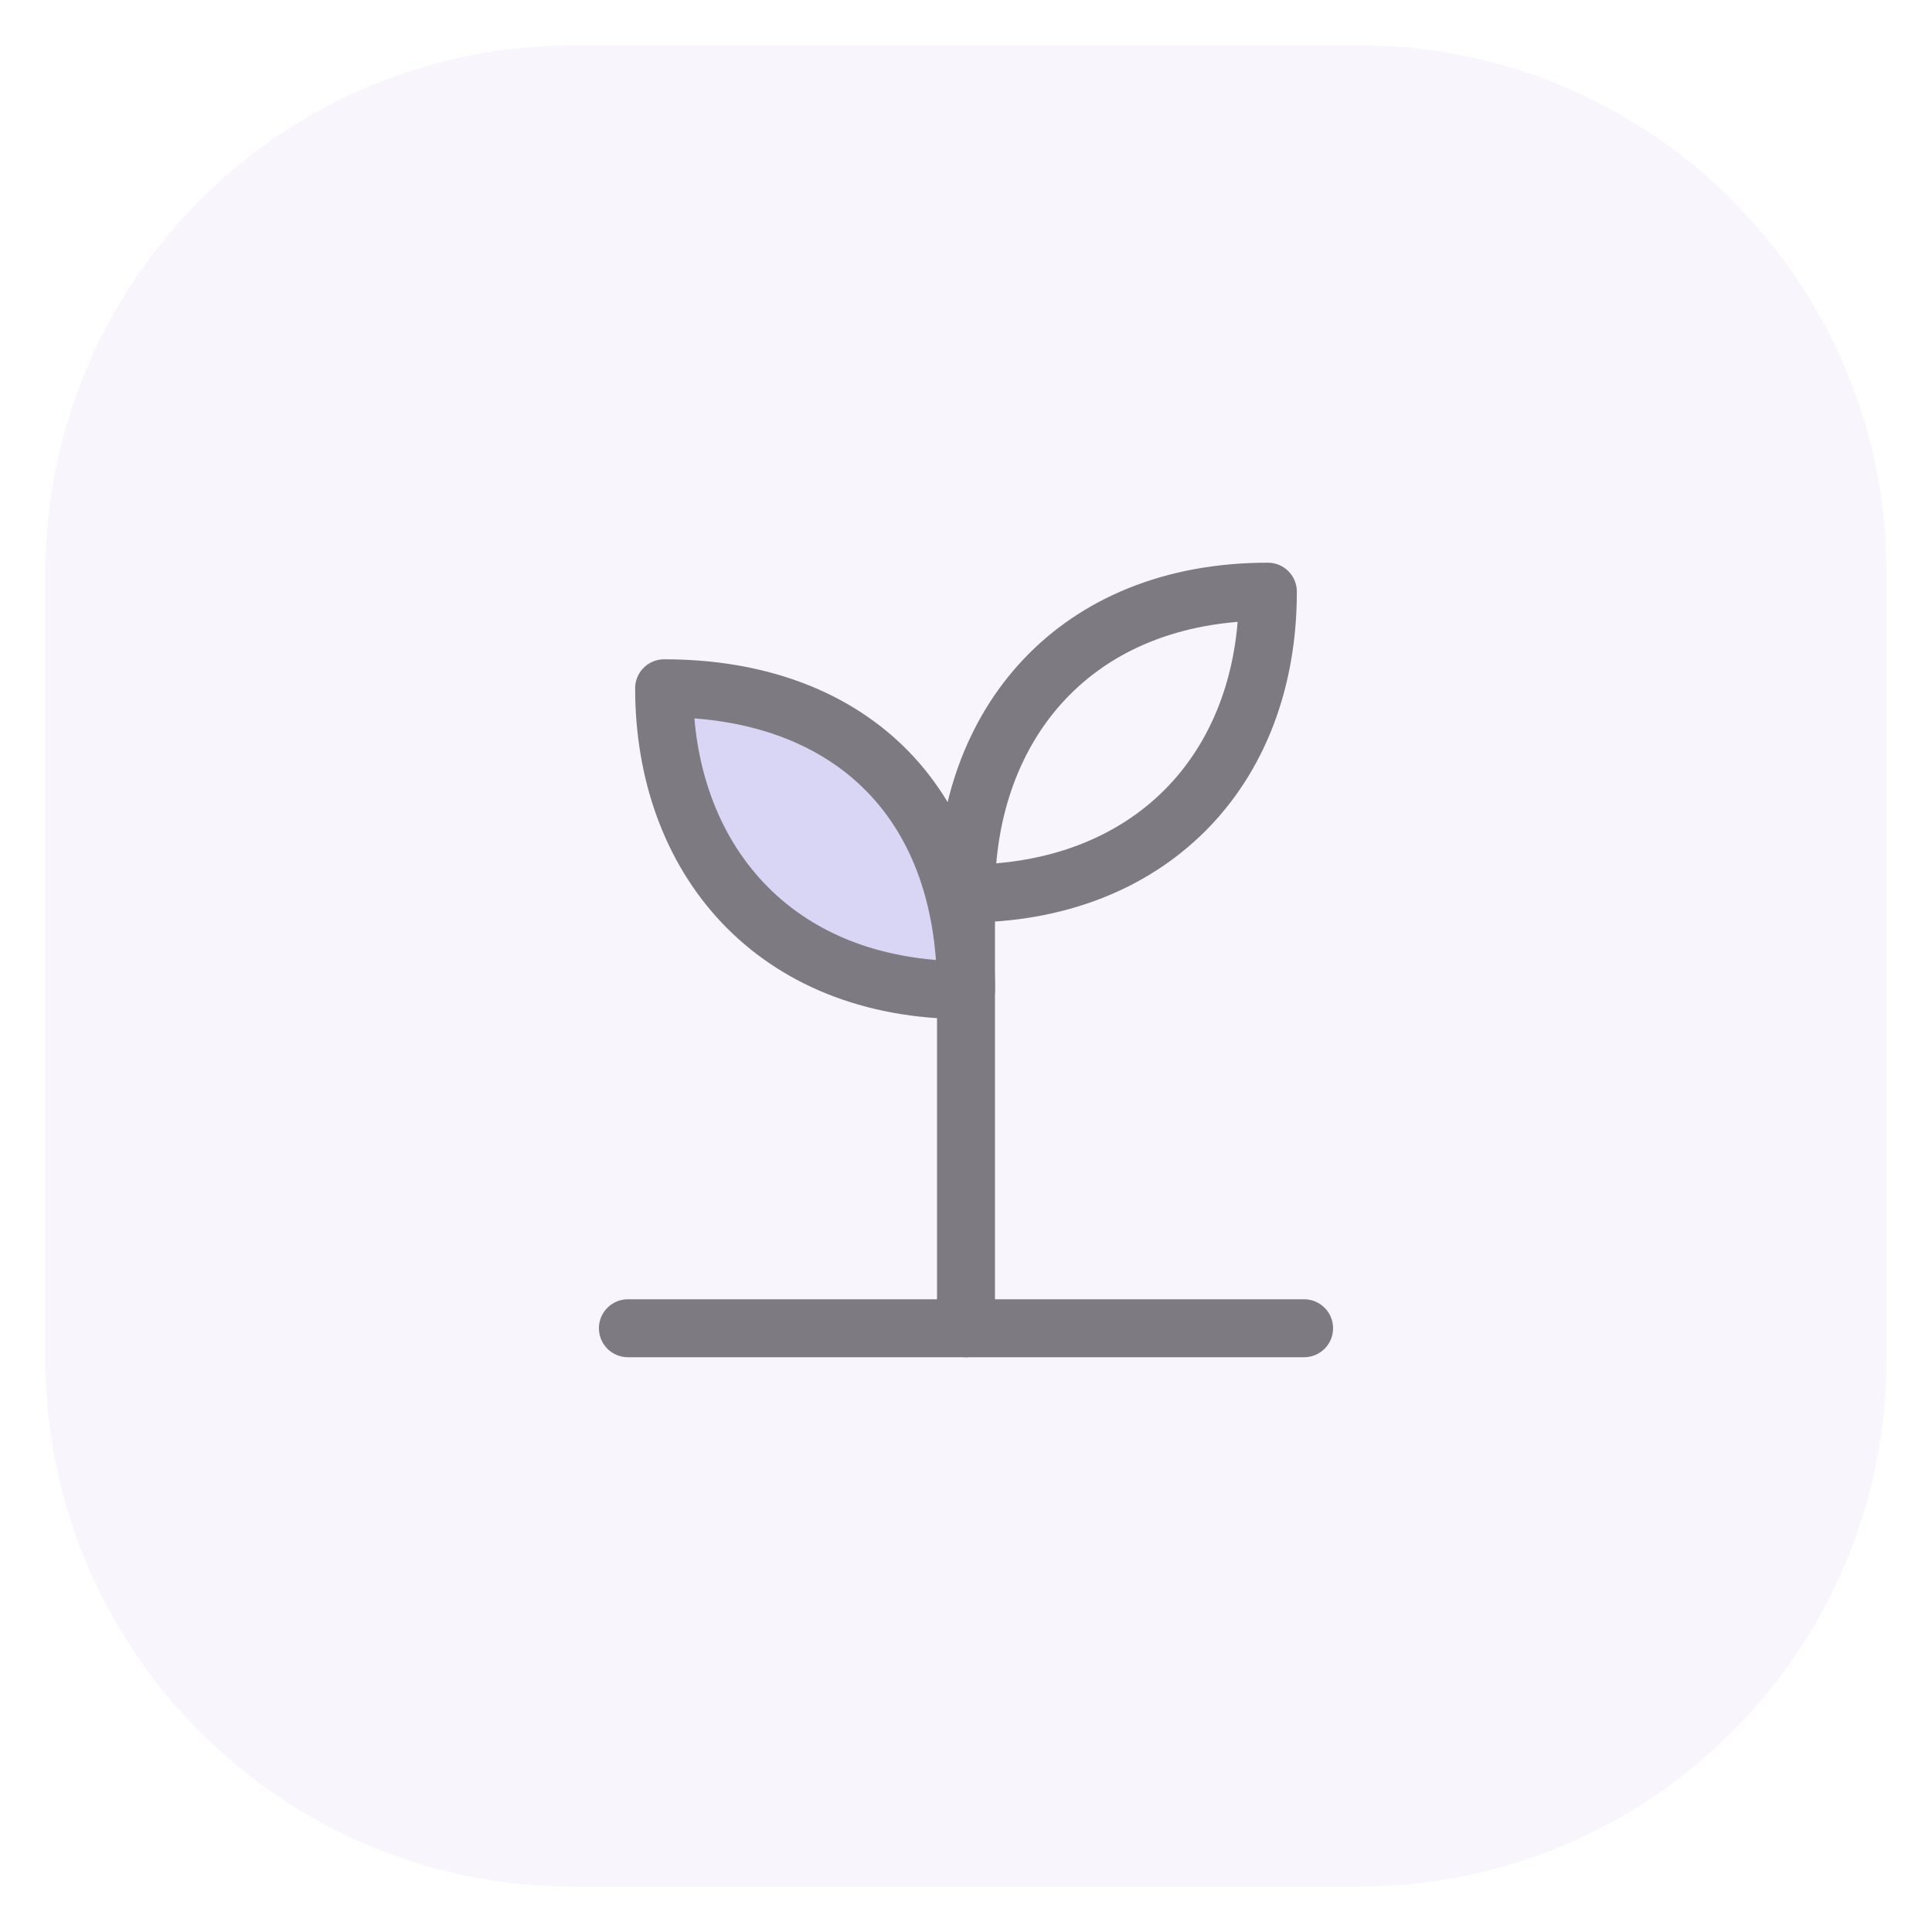
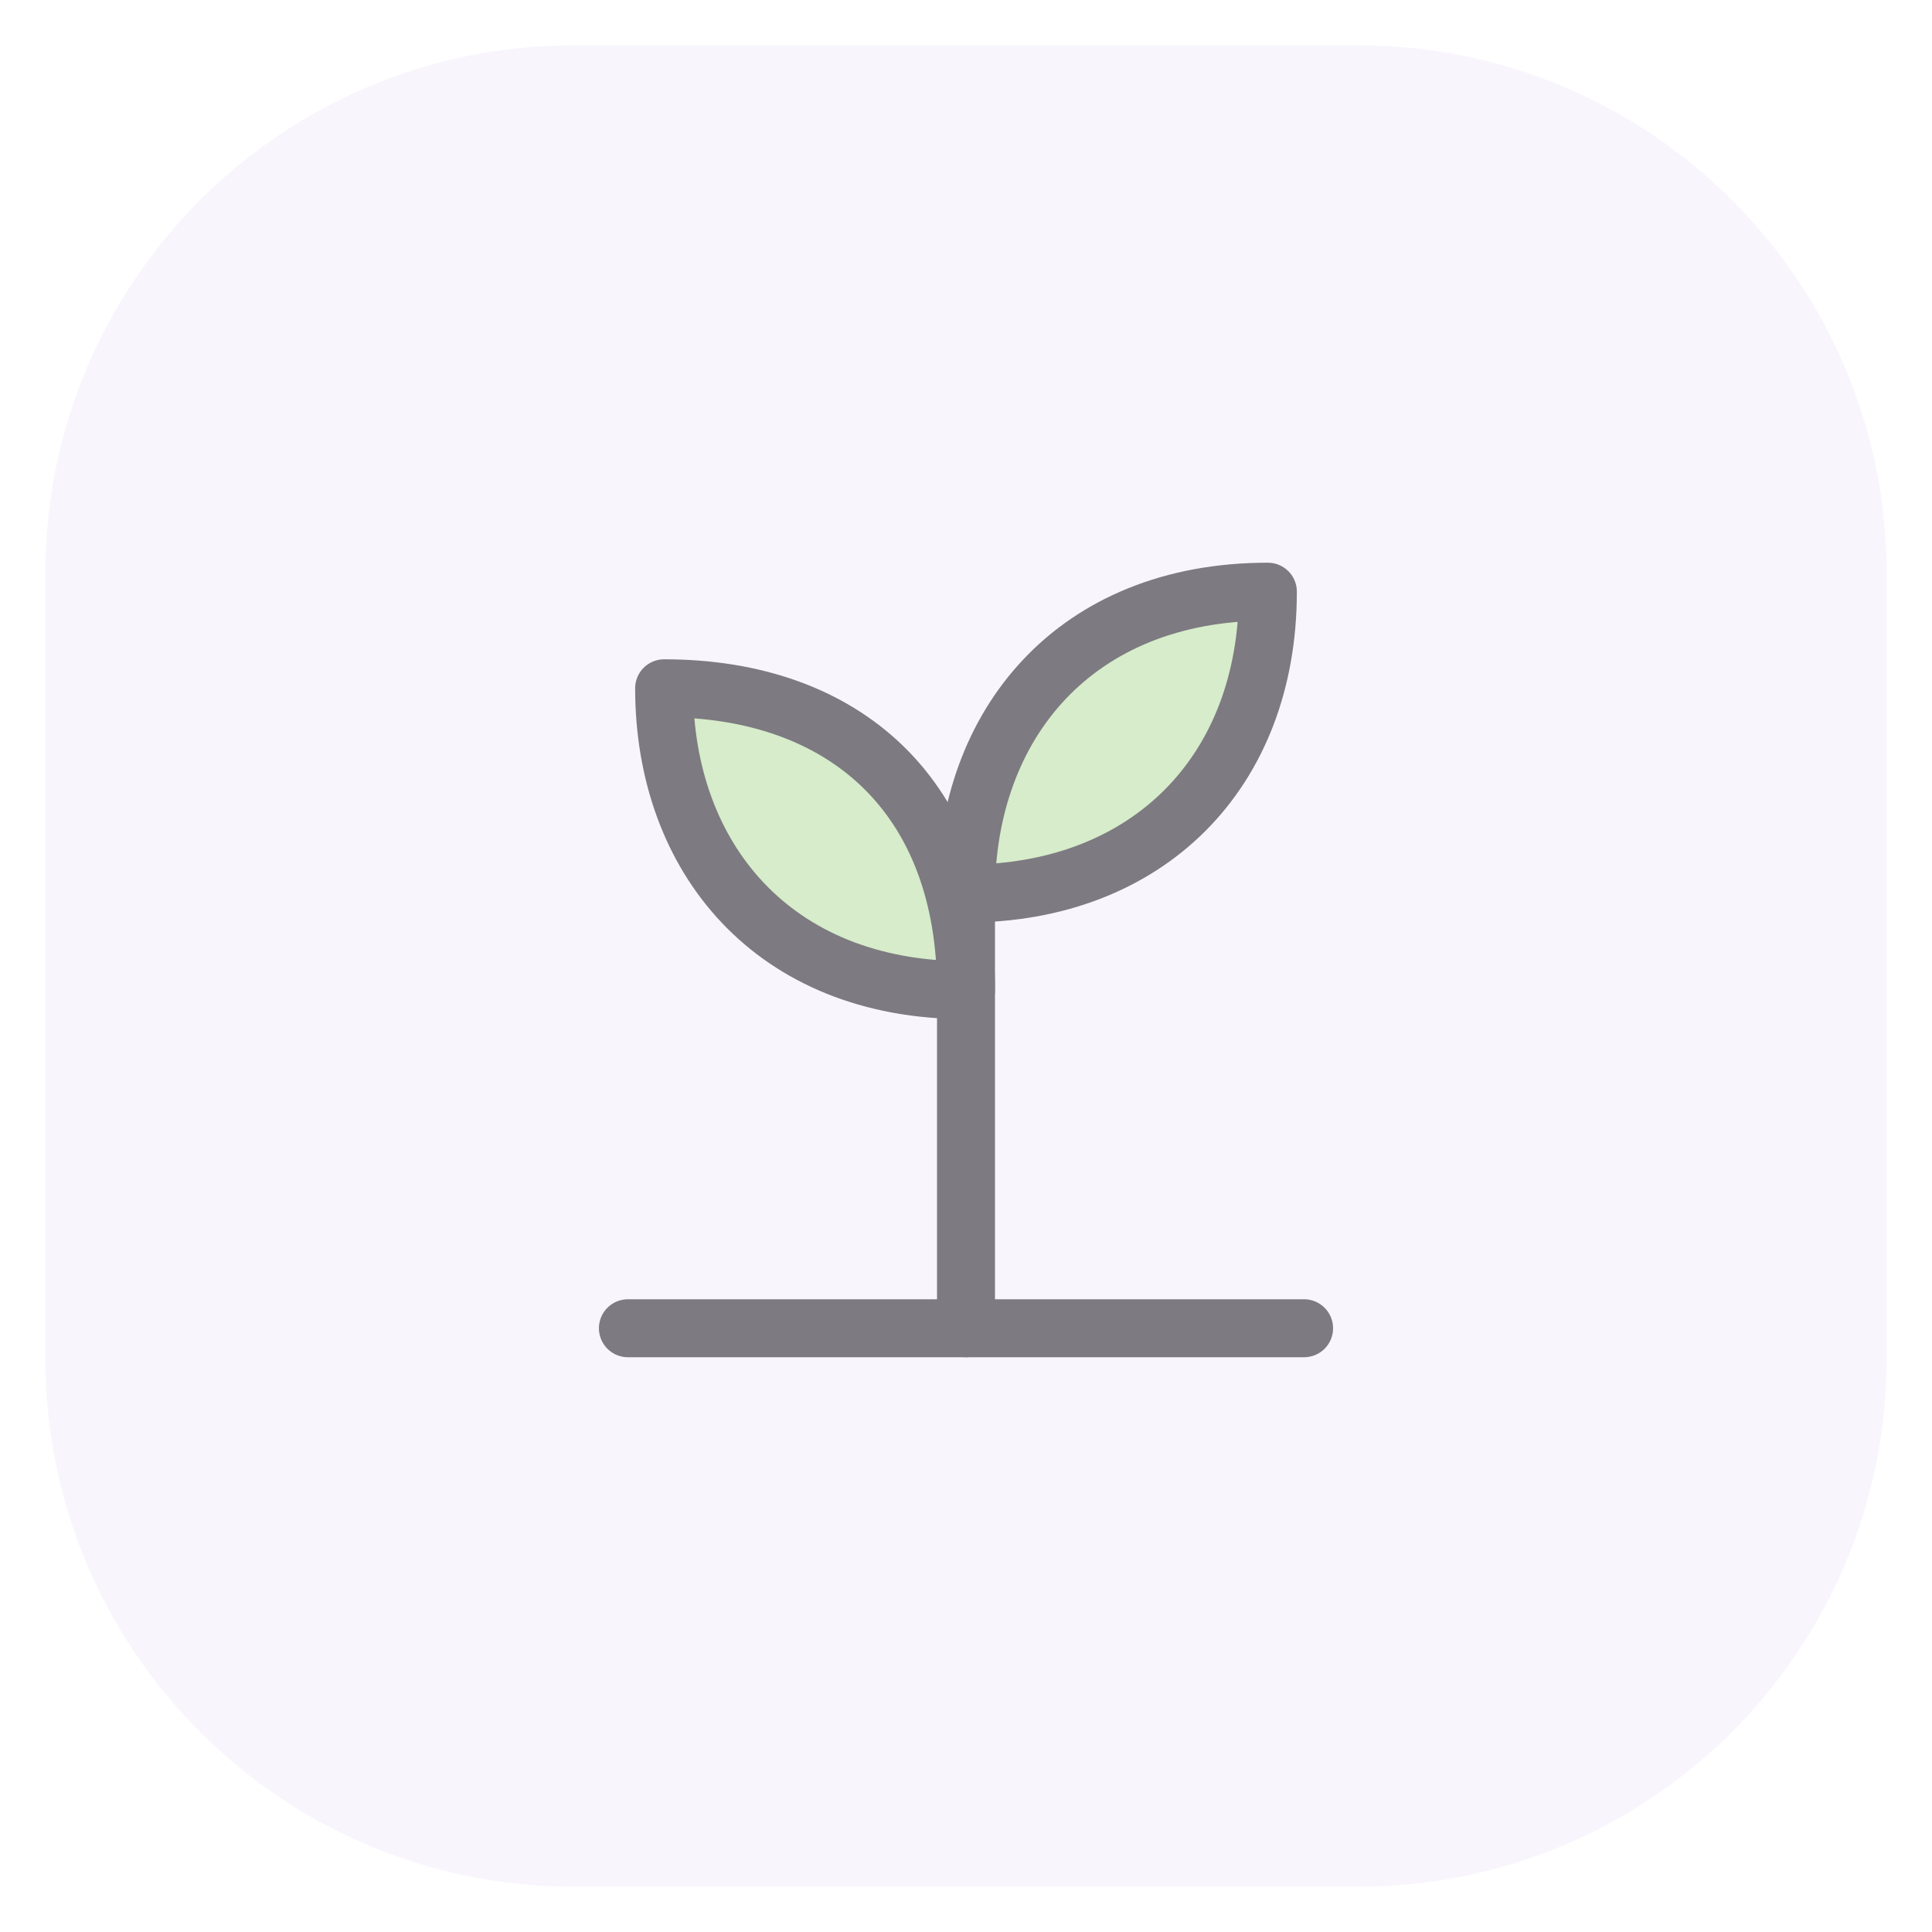
<svg xmlns="http://www.w3.org/2000/svg" viewBox="0 0 64 64" width="64" height="64">
  <rect x="1.5" y="1.5" width="61" height="61" rx="17.5" fill="#f8f6fc" />
  <g transform="translate(6.4 6.4) scale(0.8)" fill="none" stroke="#7d7a81" stroke-width="2.4" stroke-linecap="round" stroke-linejoin="round">
    <path d="M18 47 H46" />
    <path d="M32 47 V30" />
-     <path d="M32 33 C24 33 19.5 27.5 19.5 20.5 C27 20.5 32 25 32 33 Z" fill="#d9d5f5" />
-     <path d="M32 29 C32 22 36.5 16.5 44.5 16.5 C44.5 24 39.5 29 32 29 Z" fill="#f8f6fc" />
+     <path d="M32 33 C24 33 19.5 27.5 19.5 20.5 C27 20.5 32 25 32 33 Z" fill="#d6ecca" />
+     <path d="M32 29 C32 22 36.5 16.5 44.5 16.5 C44.5 24 39.5 29 32 29 Z" fill="#d6ecca" />
  </g>
</svg>
